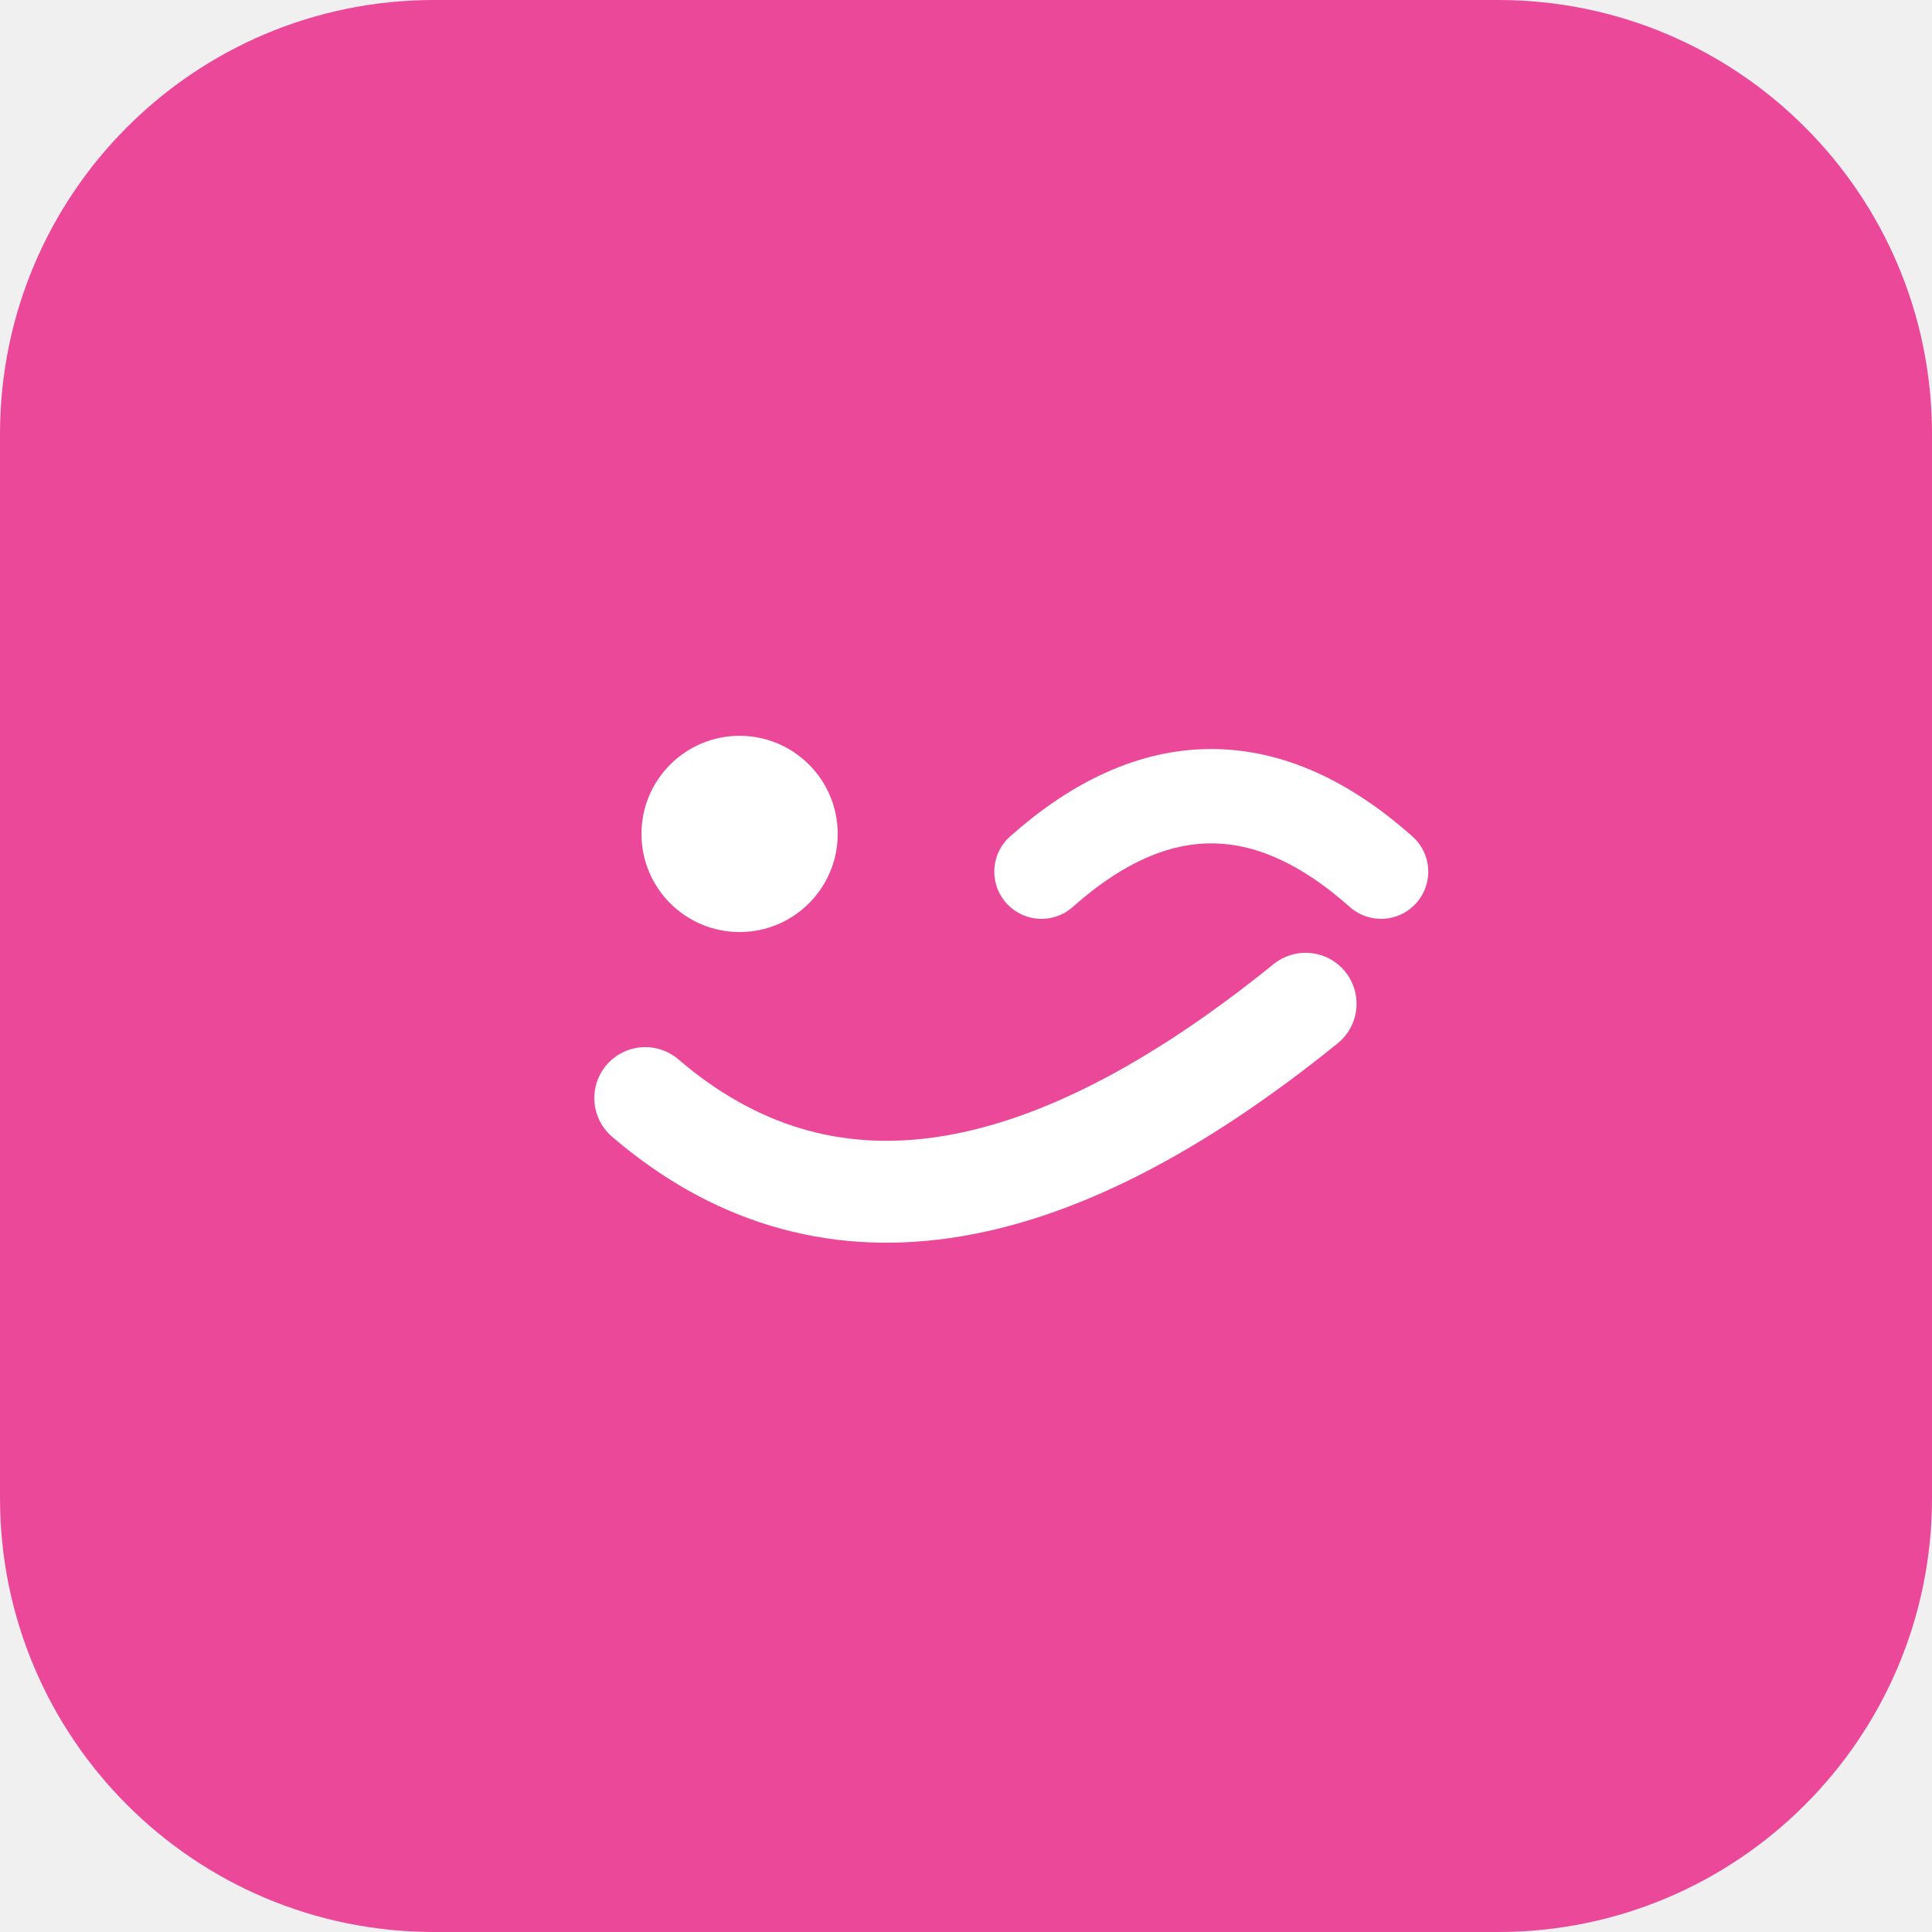
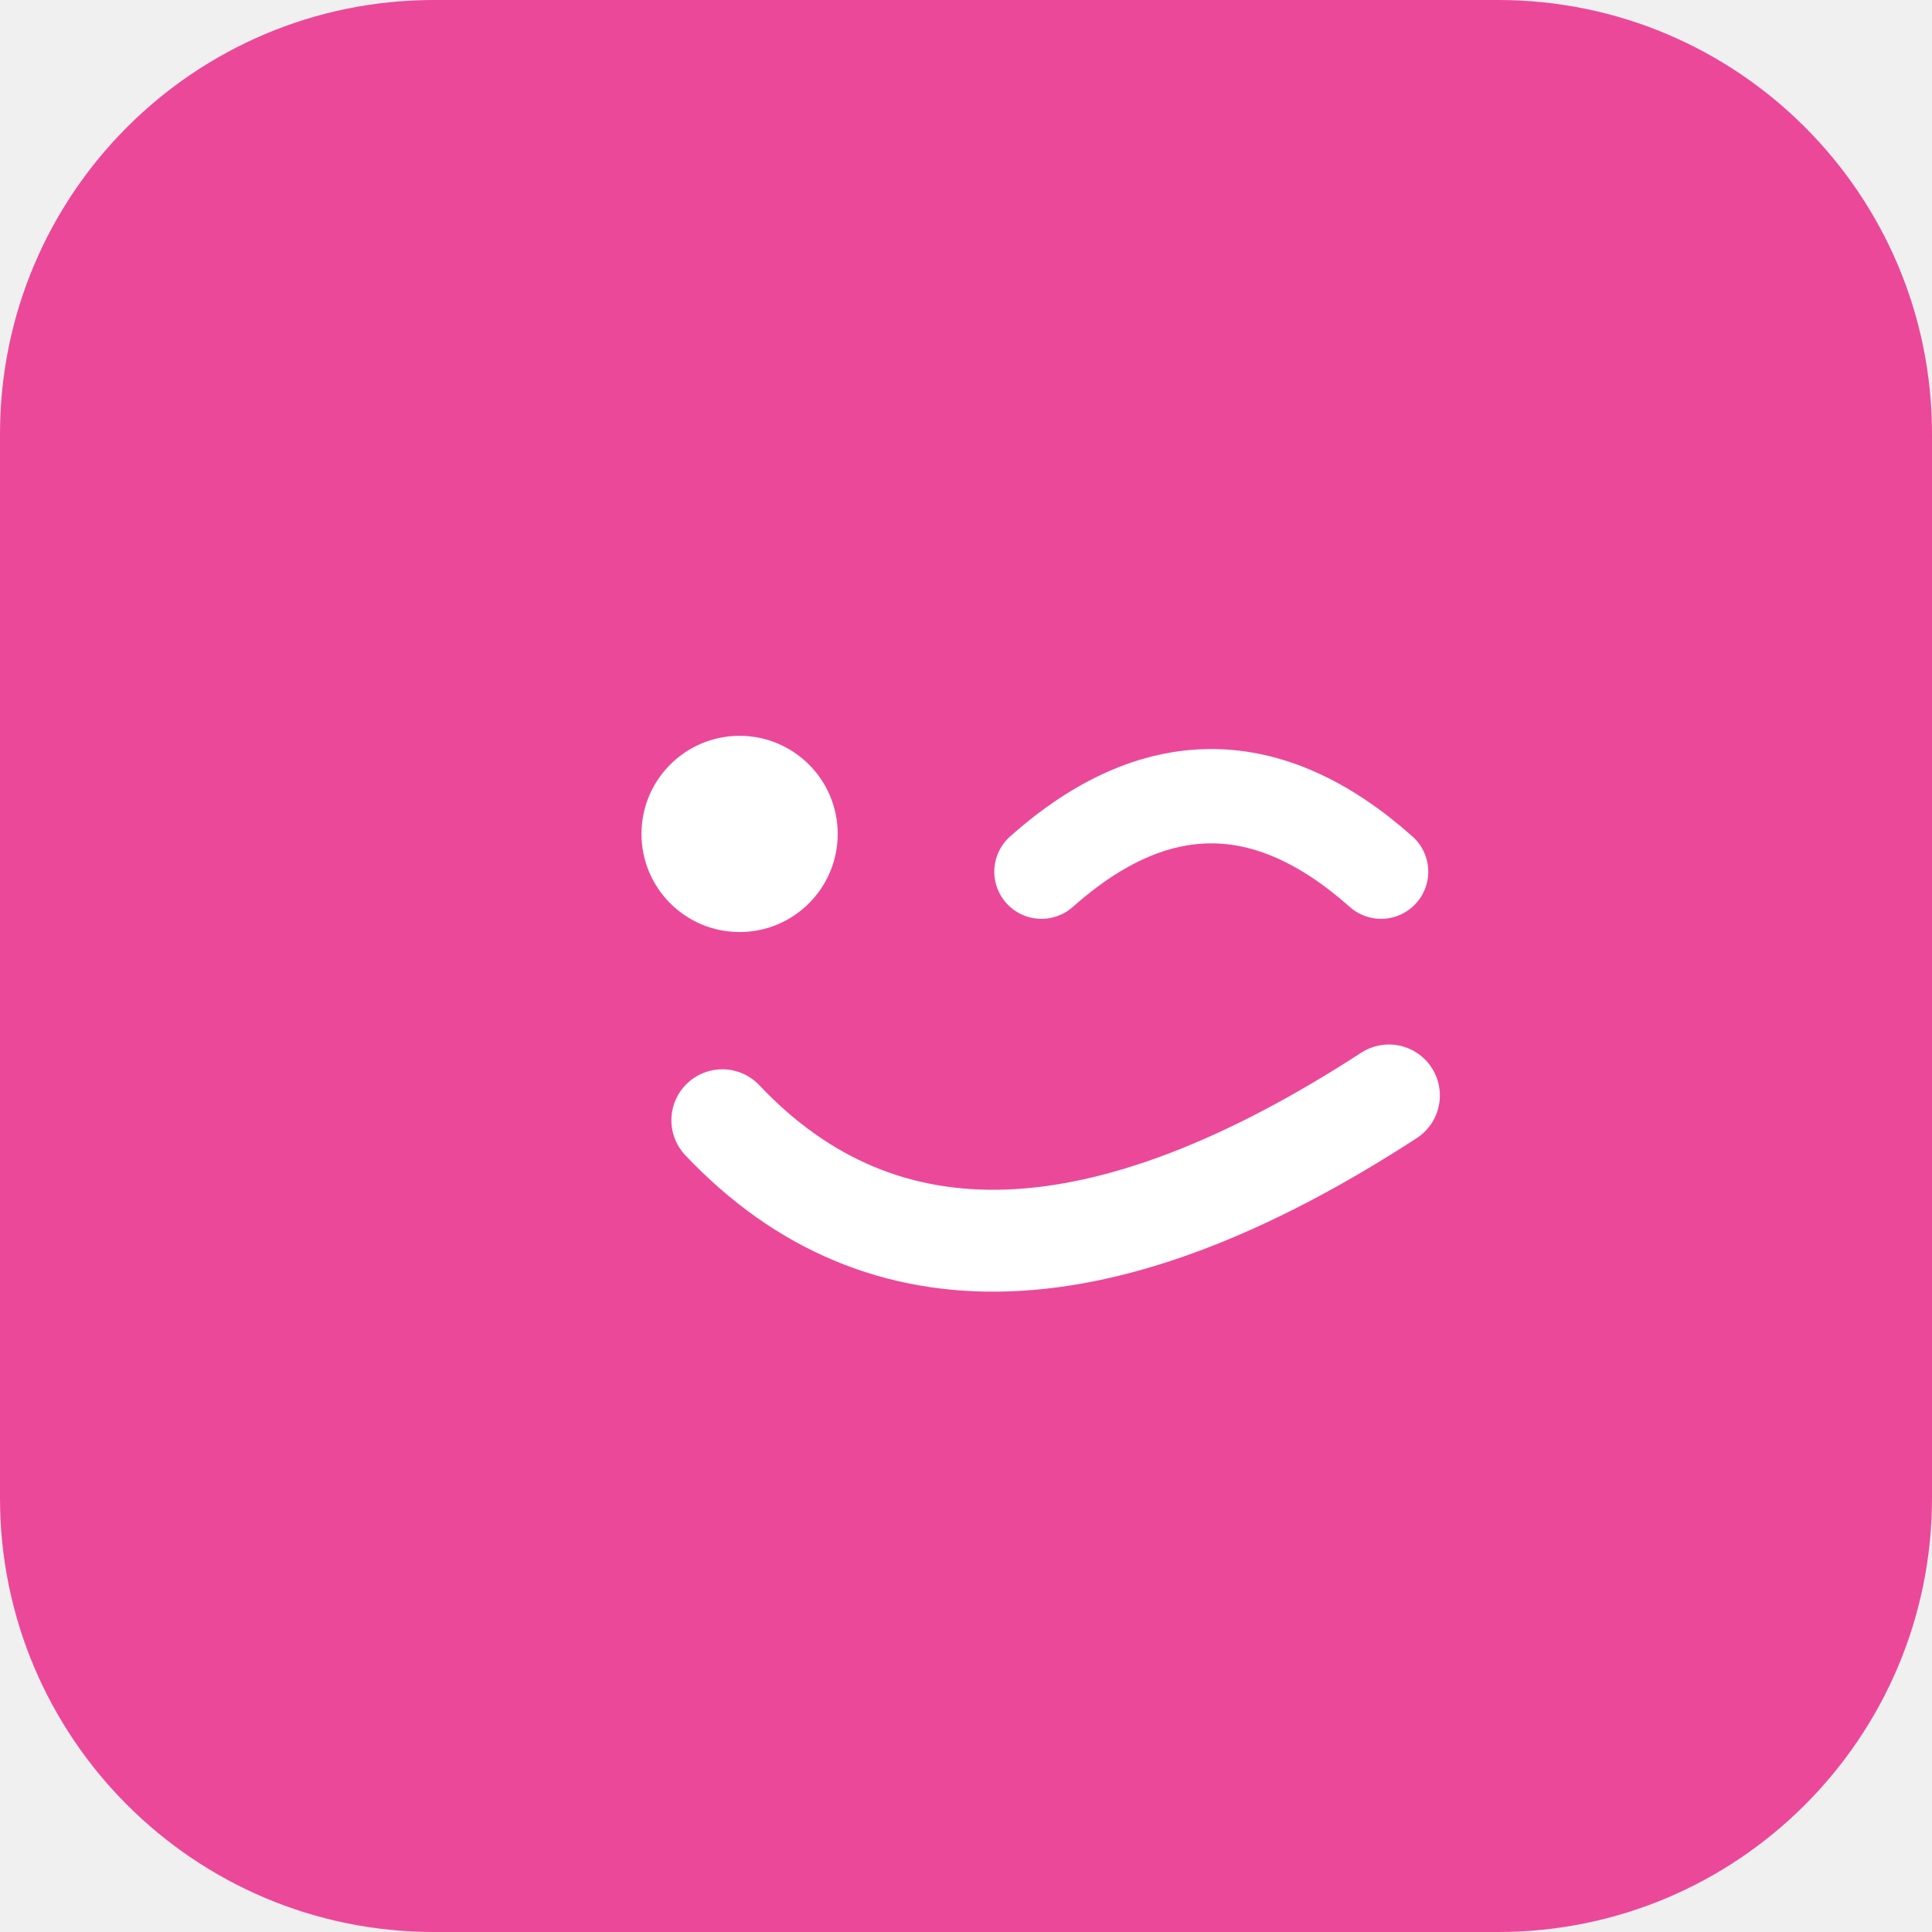
<svg xmlns="http://www.w3.org/2000/svg" viewBox="0 0 512 512" width="512" height="512">
  <rect width="512" height="512" rx="115" fill="#ec4899" />
  <g transform="translate(76,126) scale(5)">
    <circle cx="24" cy="19" r="5.2" fill="#fff" />
    <path d="M40 21 Q49 13 58 21" fill="none" stroke="#fff" stroke-width="5" stroke-linecap="round" />
-     <path d="M19 33 Q33 45 54 28" fill="none" stroke="#fff" stroke-width="5.4" stroke-linecap="round" />
+     <path d="M19 33 Q33 45 54 28" fill="none" stroke="#fff" stroke-width="5.4" stroke-linecap="round" transform="translate(4,3) rotate(6 36.45 32.9)" />
  </g>
</svg>
